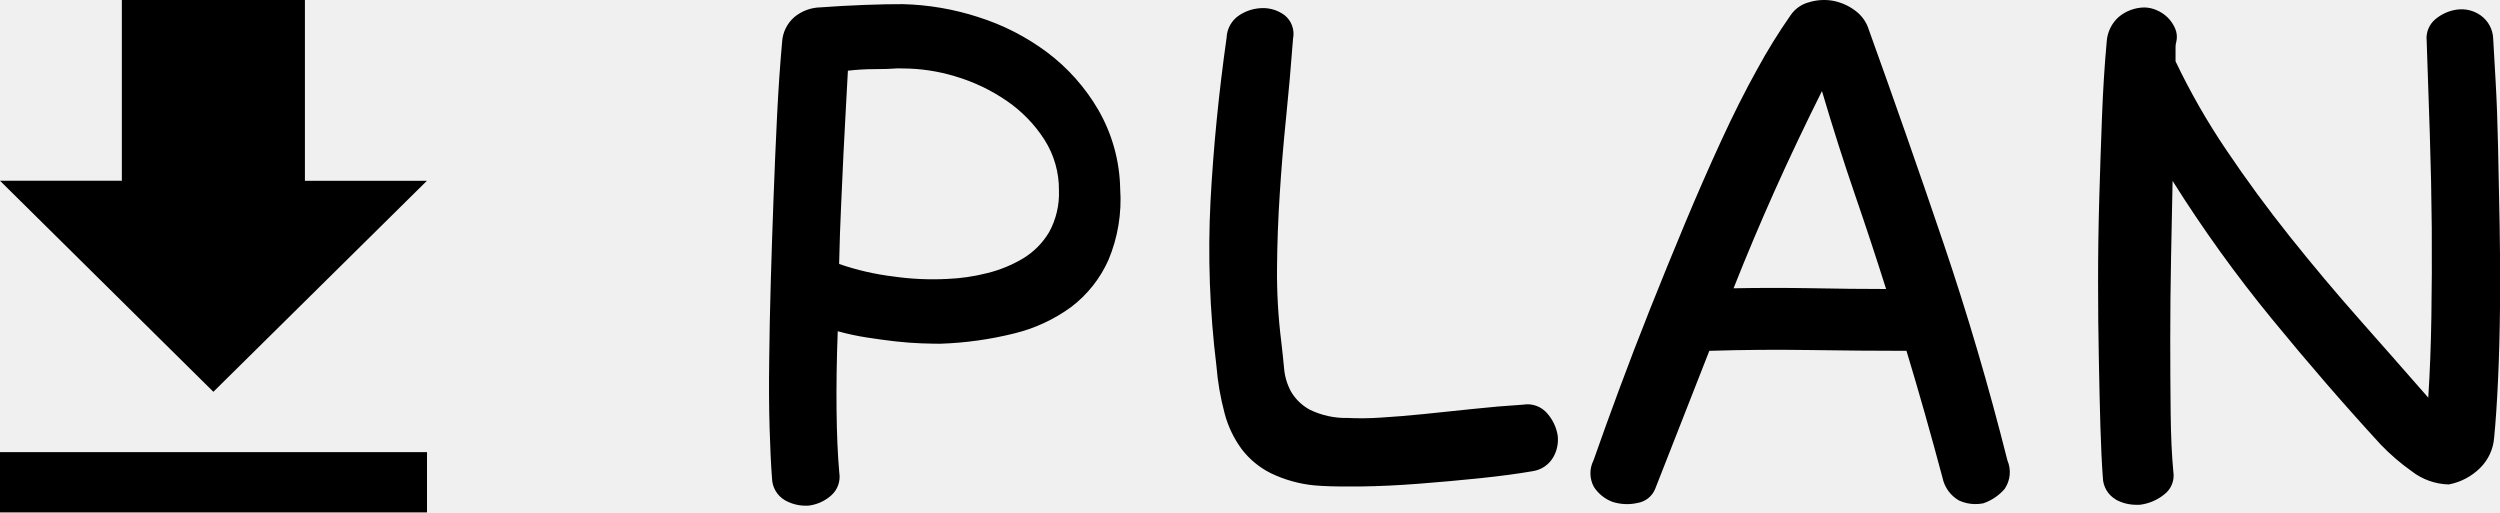
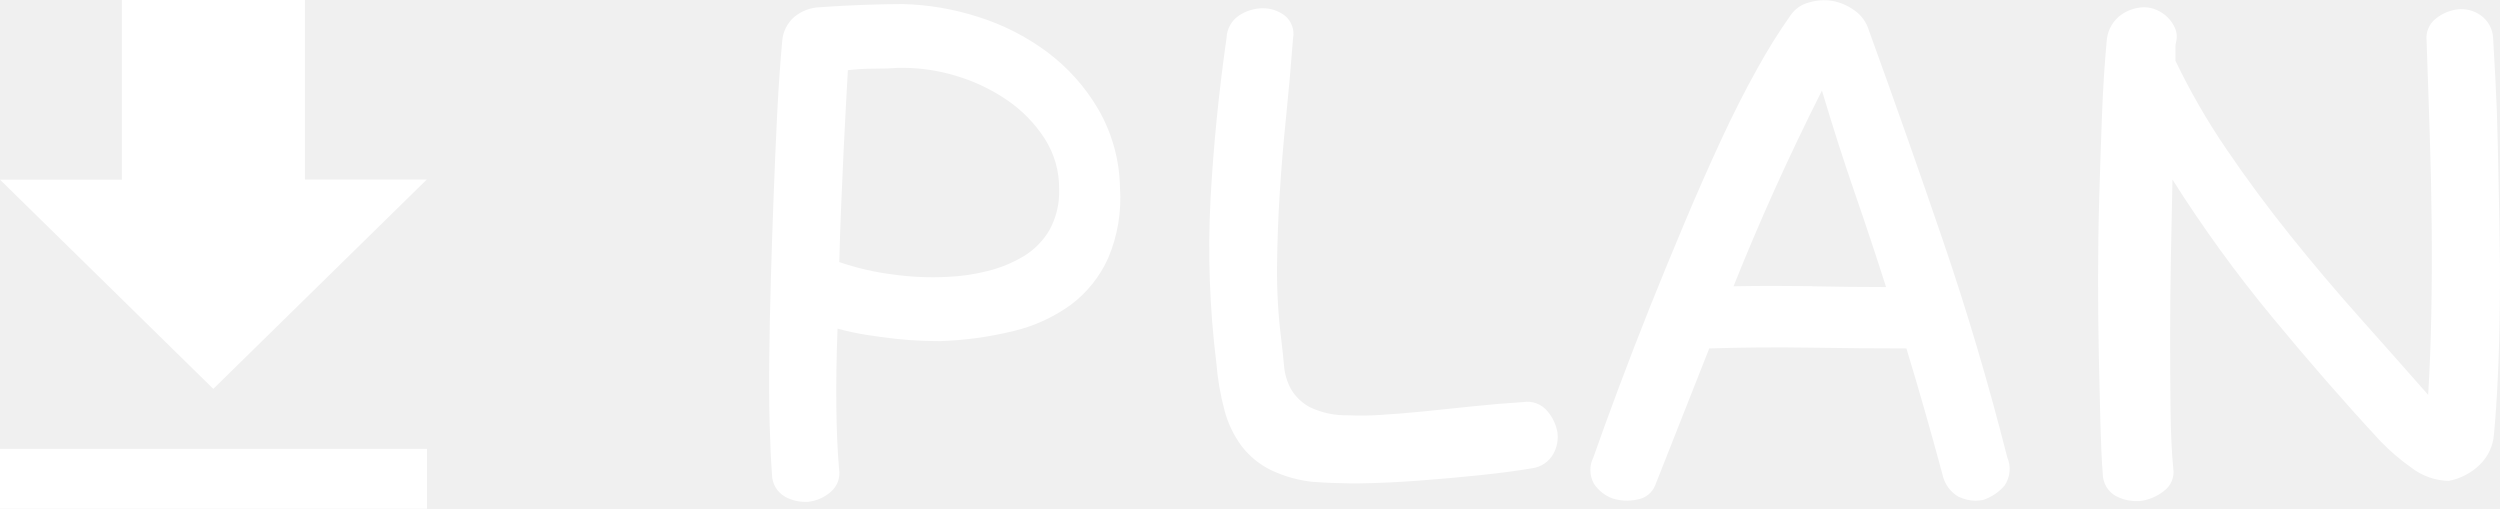
- <svg>
-   <path id="planbtn" data-name="planbtn" d="M-2034-2375.973v-2.475h17.522v2.475Zm32.209-.5a1.072,1.072,0,0,1-.53-.9q-.064-.835-.1-2.087t-.015-2.76q.015-1.51.064-3.21t.113-3.419q.063-1.719.144-3.372t.209-3.066a1.461,1.461,0,0,1,.5-1.011,1.739,1.739,0,0,1,1.075-.4q.867-.065,1.8-.1t1.572-.032a10.881,10.881,0,0,1,3.1.53,9.512,9.512,0,0,1,2.825,1.445,7.965,7.965,0,0,1,2.1,2.36,6.717,6.717,0,0,1,.9,3.243,6.4,6.4,0,0,1-.482,2.921,4.952,4.952,0,0,1-1.525,1.926,6.6,6.6,0,0,1-2.36,1.092,14.527,14.527,0,0,1-3.018.418c-.193,0-.45-.005-.77-.016s-.675-.038-1.06-.08-.78-.1-1.187-.161a10.535,10.535,0,0,1-1.188-.256q-.065,1.733-.049,3.226t.113,2.584a1.018,1.018,0,0,1-.337.932,1.7,1.7,0,0,1-.948.417q-.054,0-.108,0A1.723,1.723,0,0,1-2001.791-2376.473Zm4.639-17.722c-.278.022-.6.032-.963.032a9.473,9.473,0,0,0-1.092.064q-.031.61-.08,1.477t-.1,1.895q-.047,1.028-.1,2.183t-.08,2.376a10.84,10.84,0,0,0,2.231.514,11.432,11.432,0,0,0,2.2.1,7.886,7.886,0,0,0,1.653-.241,5.361,5.361,0,0,0,1.477-.609,3.1,3.1,0,0,0,1.059-1.076,3.287,3.287,0,0,0,.4-1.7,3.8,3.8,0,0,0-.594-2.087,5.583,5.583,0,0,0-1.541-1.589,7.455,7.455,0,0,0-2.12-1.011,7.452,7.452,0,0,0-2.166-.324Zm49.971,17.69a1.07,1.07,0,0,1-.53-.9q-.063-.834-.1-2.086t-.064-2.761q-.032-1.509-.032-3.21t.049-3.4q.049-1.7.112-3.355t.193-3.066a1.487,1.487,0,0,1,.481-1.011,1.669,1.669,0,0,1,1.059-.4,1.277,1.277,0,0,1,.514.113,1.448,1.448,0,0,1,.449.3,1.442,1.442,0,0,1,.305.449.866.866,0,0,1,.049.545.709.709,0,0,0-.032.225v.578a28.007,28.007,0,0,0,2.087,3.644q1.219,1.813,2.616,3.563t2.857,3.4q1.462,1.652,2.81,3.194.1-1.542.128-3.307t.016-3.66q-.016-1.894-.08-3.837t-.129-3.836a1.01,1.01,0,0,1,.37-.9,1.762,1.762,0,0,1,.883-.385,1.363,1.363,0,0,1,.963.24,1.22,1.22,0,0,1,.513.948q.032.578.1,1.75t.1,2.68q.032,1.509.065,3.21t.016,3.323q-.016,1.622-.081,3.034t-.16,2.376a1.949,1.949,0,0,1-.578,1.252,2.475,2.475,0,0,1-1.284.674,2.585,2.585,0,0,1-1.525-.545,8.81,8.81,0,0,1-1.268-1.092q-2.215-2.409-4.463-5.153a55.3,55.3,0,0,1-4.077-5.666q-.032,1.509-.064,3.194t-.032,3.291q0,1.6.016,3.034t.112,2.424a.975.975,0,0,1-.385.931,1.957,1.957,0,0,1-1,.417c-.038,0-.077,0-.115,0A1.759,1.759,0,0,1-1947.182-2376.5Zm-6.421.049a1.4,1.4,0,0,1-.69-.948q-.738-2.761-1.477-5.2-1.862,0-3.949-.032t-4.141.032l-2.216,5.65a.946.946,0,0,1-.738.594,1.951,1.951,0,0,1-1.027-.049,1.567,1.567,0,0,1-.755-.61,1.17,1.17,0,0,1-.016-1.091q.45-1.285,1.044-2.89t1.284-3.339q.69-1.733,1.428-3.5t1.477-3.371q.738-1.607,1.477-2.937a23.384,23.384,0,0,1,1.38-2.232,1.306,1.306,0,0,1,.754-.529,2.115,2.115,0,0,1,.963-.064,2.2,2.2,0,0,1,.9.385,1.529,1.529,0,0,1,.594.818q1.573,4.366,3.049,8.716t2.633,8.942a1.225,1.225,0,0,1-.112,1.172,2,2,0,0,1-.883.594,1.744,1.744,0,0,1-.319.03A1.6,1.6,0,0,1-1953.6-2376.456Zm-6.052-8.717q1.636.032,3.049.032-.609-1.927-1.283-3.885t-1.349-4.237q-1.058,2.118-1.942,4.093t-1.686,4q.787-.016,1.59-.016T-1959.654-2385.173Zm-20.418,8.09a5.3,5.3,0,0,1-1.782-.5,3.431,3.431,0,0,1-1.188-.979,4.317,4.317,0,0,1-.707-1.477,10.937,10.937,0,0,1-.337-1.958,39,39,0,0,1-.241-6.758q.177-3.29.659-6.693a1.159,1.159,0,0,1,.529-.932,1.777,1.777,0,0,1,.947-.288,1.471,1.471,0,0,1,.915.3.98.98,0,0,1,.337.948q-.128,1.7-.289,3.274t-.257,3.1q-.1,1.524-.112,3.034a22.69,22.69,0,0,0,.176,3.049q.065.546.113,1.075a2.415,2.415,0,0,0,.289.963,1.985,1.985,0,0,0,.77.739,3.392,3.392,0,0,0,1.558.337,11.666,11.666,0,0,0,1.348-.015q.8-.048,1.766-.145t2.006-.209q1.044-.112,2.071-.177a1.063,1.063,0,0,1,1,.369,1.815,1.815,0,0,1,.418.883,1.439,1.439,0,0,1-.177.9,1.172,1.172,0,0,1-.85.578q-.931.161-2.167.289t-2.5.225q-1.269.1-2.408.113l-.428,0Q-1979.477-2377.031-1980.072-2377.083Zm-53.928-12.5h5V-2397h7.512v7.42h5.005l-8.761,8.657Z" transform="translate(2034 2397)" />
+ <svg xmlns="http://www.w3.org/2000/svg" width="80" height="16.279" viewBox="0 0 80 16.279">
+   <path id="합치기_3" data-name="합치기 3" d="M-2034-2380.721v-1.916h13.664v1.916Zm25.117-.387a.828.828,0,0,1-.413-.7q-.049-.646-.075-1.616t-.012-2.137q.012-1.169.05-2.485t.088-2.647q.049-1.33.112-2.61t.163-2.374a1.128,1.128,0,0,1,.388-.782,1.362,1.362,0,0,1,.839-.311q.676-.05,1.4-.075t1.226-.025a8.541,8.541,0,0,1,2.417.41,7.438,7.438,0,0,1,2.2,1.118,6.181,6.181,0,0,1,1.639,1.827,5.172,5.172,0,0,1,.7,2.511,4.918,4.918,0,0,1-.376,2.261,3.835,3.835,0,0,1-1.189,1.491,5.165,5.165,0,0,1-1.84.845,11.4,11.4,0,0,1-2.353.323q-.226,0-.6-.013t-.827-.062c-.3-.034-.608-.075-.926-.125a8.332,8.332,0,0,1-.927-.2q-.051,1.341-.038,2.5t.088,2a.785.785,0,0,1-.263.721,1.331,1.331,0,0,1-.739.323l-.084,0A1.35,1.35,0,0,1-2008.883-2381.107Zm3.617-13.72c-.217.017-.467.025-.751.025a7.433,7.433,0,0,0-.851.049q-.024.473-.063,1.143t-.075,1.467q-.037.8-.075,1.69t-.062,1.84a8.52,8.52,0,0,0,1.74.4,9,9,0,0,0,1.715.074,6.185,6.185,0,0,0,1.289-.187,4.188,4.188,0,0,0,1.152-.471,2.409,2.409,0,0,0,.826-.833,2.533,2.533,0,0,0,.313-1.318,2.926,2.926,0,0,0-.463-1.616,4.33,4.33,0,0,0-1.2-1.23,5.831,5.831,0,0,0-1.653-.783,5.845,5.845,0,0,0-1.689-.251Zm38.968,13.7a.828.828,0,0,1-.414-.7q-.049-.646-.075-1.615t-.05-2.138q-.025-1.168-.025-2.485t.038-2.635q.038-1.318.087-2.6t.15-2.374a1.147,1.147,0,0,1,.375-.782,1.307,1.307,0,0,1,.826-.311,1,1,0,0,1,.4.087,1.127,1.127,0,0,1,.35.236,1.117,1.117,0,0,1,.238.348.667.667,0,0,1,.038.422.552.552,0,0,0-.025.174v.447a21.651,21.651,0,0,0,1.627,2.822q.951,1.4,2.04,2.759t2.228,2.635q1.14,1.279,2.191,2.473.074-1.194.1-2.56t.013-2.834q-.013-1.467-.063-2.97t-.1-2.97a.779.779,0,0,1,.289-.7,1.382,1.382,0,0,1,.689-.3,1.071,1.071,0,0,1,.751.187.942.942,0,0,1,.4.733q.025.448.075,1.355t.075,2.075q.025,1.169.051,2.485t.013,2.573q-.012,1.256-.063,2.349t-.125,1.84a1.5,1.5,0,0,1-.45.969,1.937,1.937,0,0,1-1,.522,2.024,2.024,0,0,1-1.189-.422,6.842,6.842,0,0,1-.989-.845q-1.727-1.865-3.48-3.989a42.769,42.769,0,0,1-3.179-4.387q-.025,1.168-.05,2.473t-.025,2.548q0,1.241.013,2.349t.088,1.876a.752.752,0,0,1-.3.72,1.533,1.533,0,0,1-.776.323l-.089,0A1.381,1.381,0,0,1-1966.3-2381.132Zm-5.007.038a1.088,1.088,0,0,1-.538-.734q-.576-2.137-1.152-4.026-1.452,0-3.08-.025t-3.229.025l-1.728,4.375a.737.737,0,0,1-.576.46,1.529,1.529,0,0,1-.8-.038,1.219,1.219,0,0,1-.589-.472.9.9,0,0,1-.013-.844q.351-1,.814-2.237t1-2.585q.538-1.342,1.114-2.709t1.152-2.61q.576-1.244,1.152-2.274a18.139,18.139,0,0,1,1.077-1.728,1.017,1.017,0,0,1,.588-.409,1.659,1.659,0,0,1,.751-.05,1.721,1.721,0,0,1,.7.3,1.185,1.185,0,0,1,.463.633q1.227,3.38,2.378,6.748t2.053,6.923a.943.943,0,0,1-.087.907,1.562,1.562,0,0,1-.689.46,1.338,1.338,0,0,1-.248.023A1.264,1.264,0,0,1-1971.3-2381.094Zm-4.719-6.749q1.276.025,2.378.025-.475-1.492-1-3.008t-1.052-3.28q-.825,1.64-1.514,3.169t-1.315,3.094q.614-.012,1.24-.012T-1976.023-2387.843Zm-15.922,6.264a4.159,4.159,0,0,1-1.39-.385,2.673,2.673,0,0,1-.927-.758,3.337,3.337,0,0,1-.551-1.144,8.4,8.4,0,0,1-.262-1.516,29.97,29.97,0,0,1-.188-5.232q.138-2.547.514-5.182a.9.9,0,0,1,.413-.721,1.394,1.394,0,0,1,.738-.223,1.152,1.152,0,0,1,.714.236.756.756,0,0,1,.262.733q-.1,1.317-.225,2.535t-.2,2.4q-.074,1.18-.087,2.349a17.439,17.439,0,0,0,.137,2.361q.051.423.088.833a1.86,1.86,0,0,0,.225.746,1.544,1.544,0,0,0,.6.572,2.663,2.663,0,0,0,1.215.26,9.2,9.2,0,0,0,1.051-.012q.625-.037,1.377-.112t1.564-.162q.813-.086,1.615-.136a.831.831,0,0,1,.776.286,1.4,1.4,0,0,1,.325.683,1.106,1.106,0,0,1-.138.7.913.913,0,0,1-.663.447q-.726.124-1.69.224t-1.953.174q-.99.074-1.878.087l-.333,0Q-1991.482-2381.54-1991.946-2381.58Zm-42.054-9.676h3.9V-2397h5.858v5.744h3.9l-6.832,6.7Z" transform="translate(2034 2397)" fill="#fff" />
</svg>
